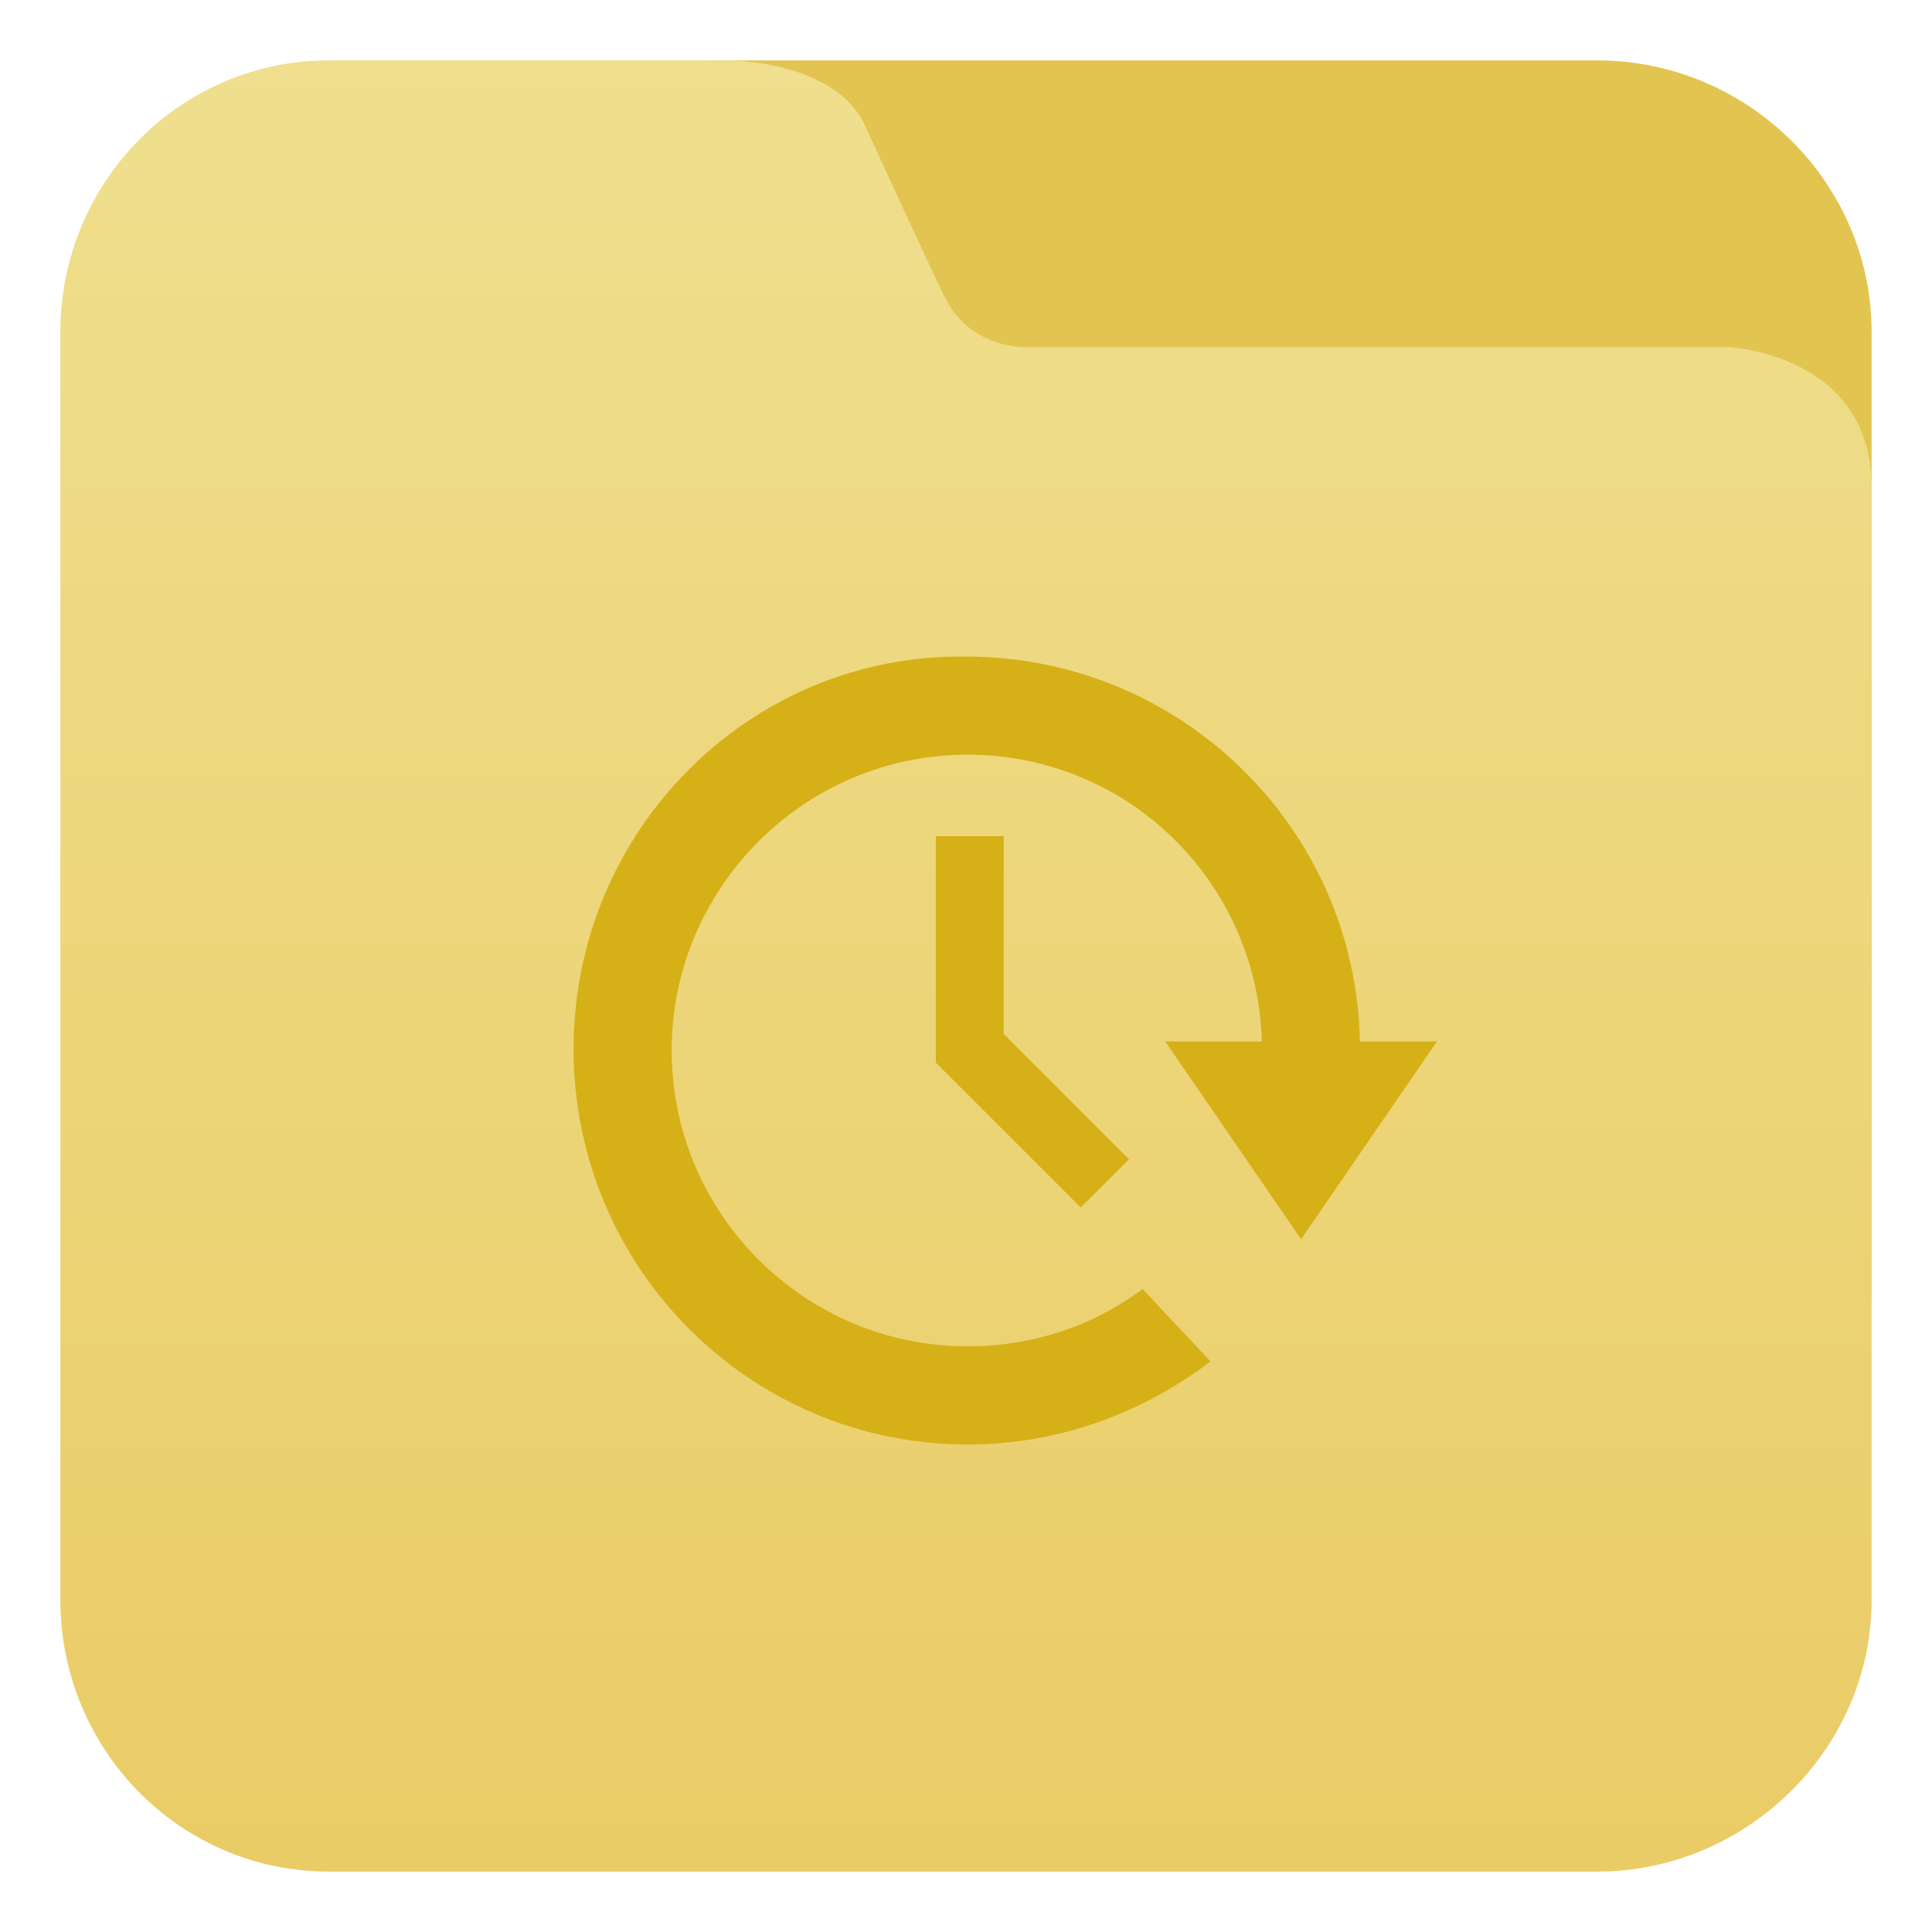
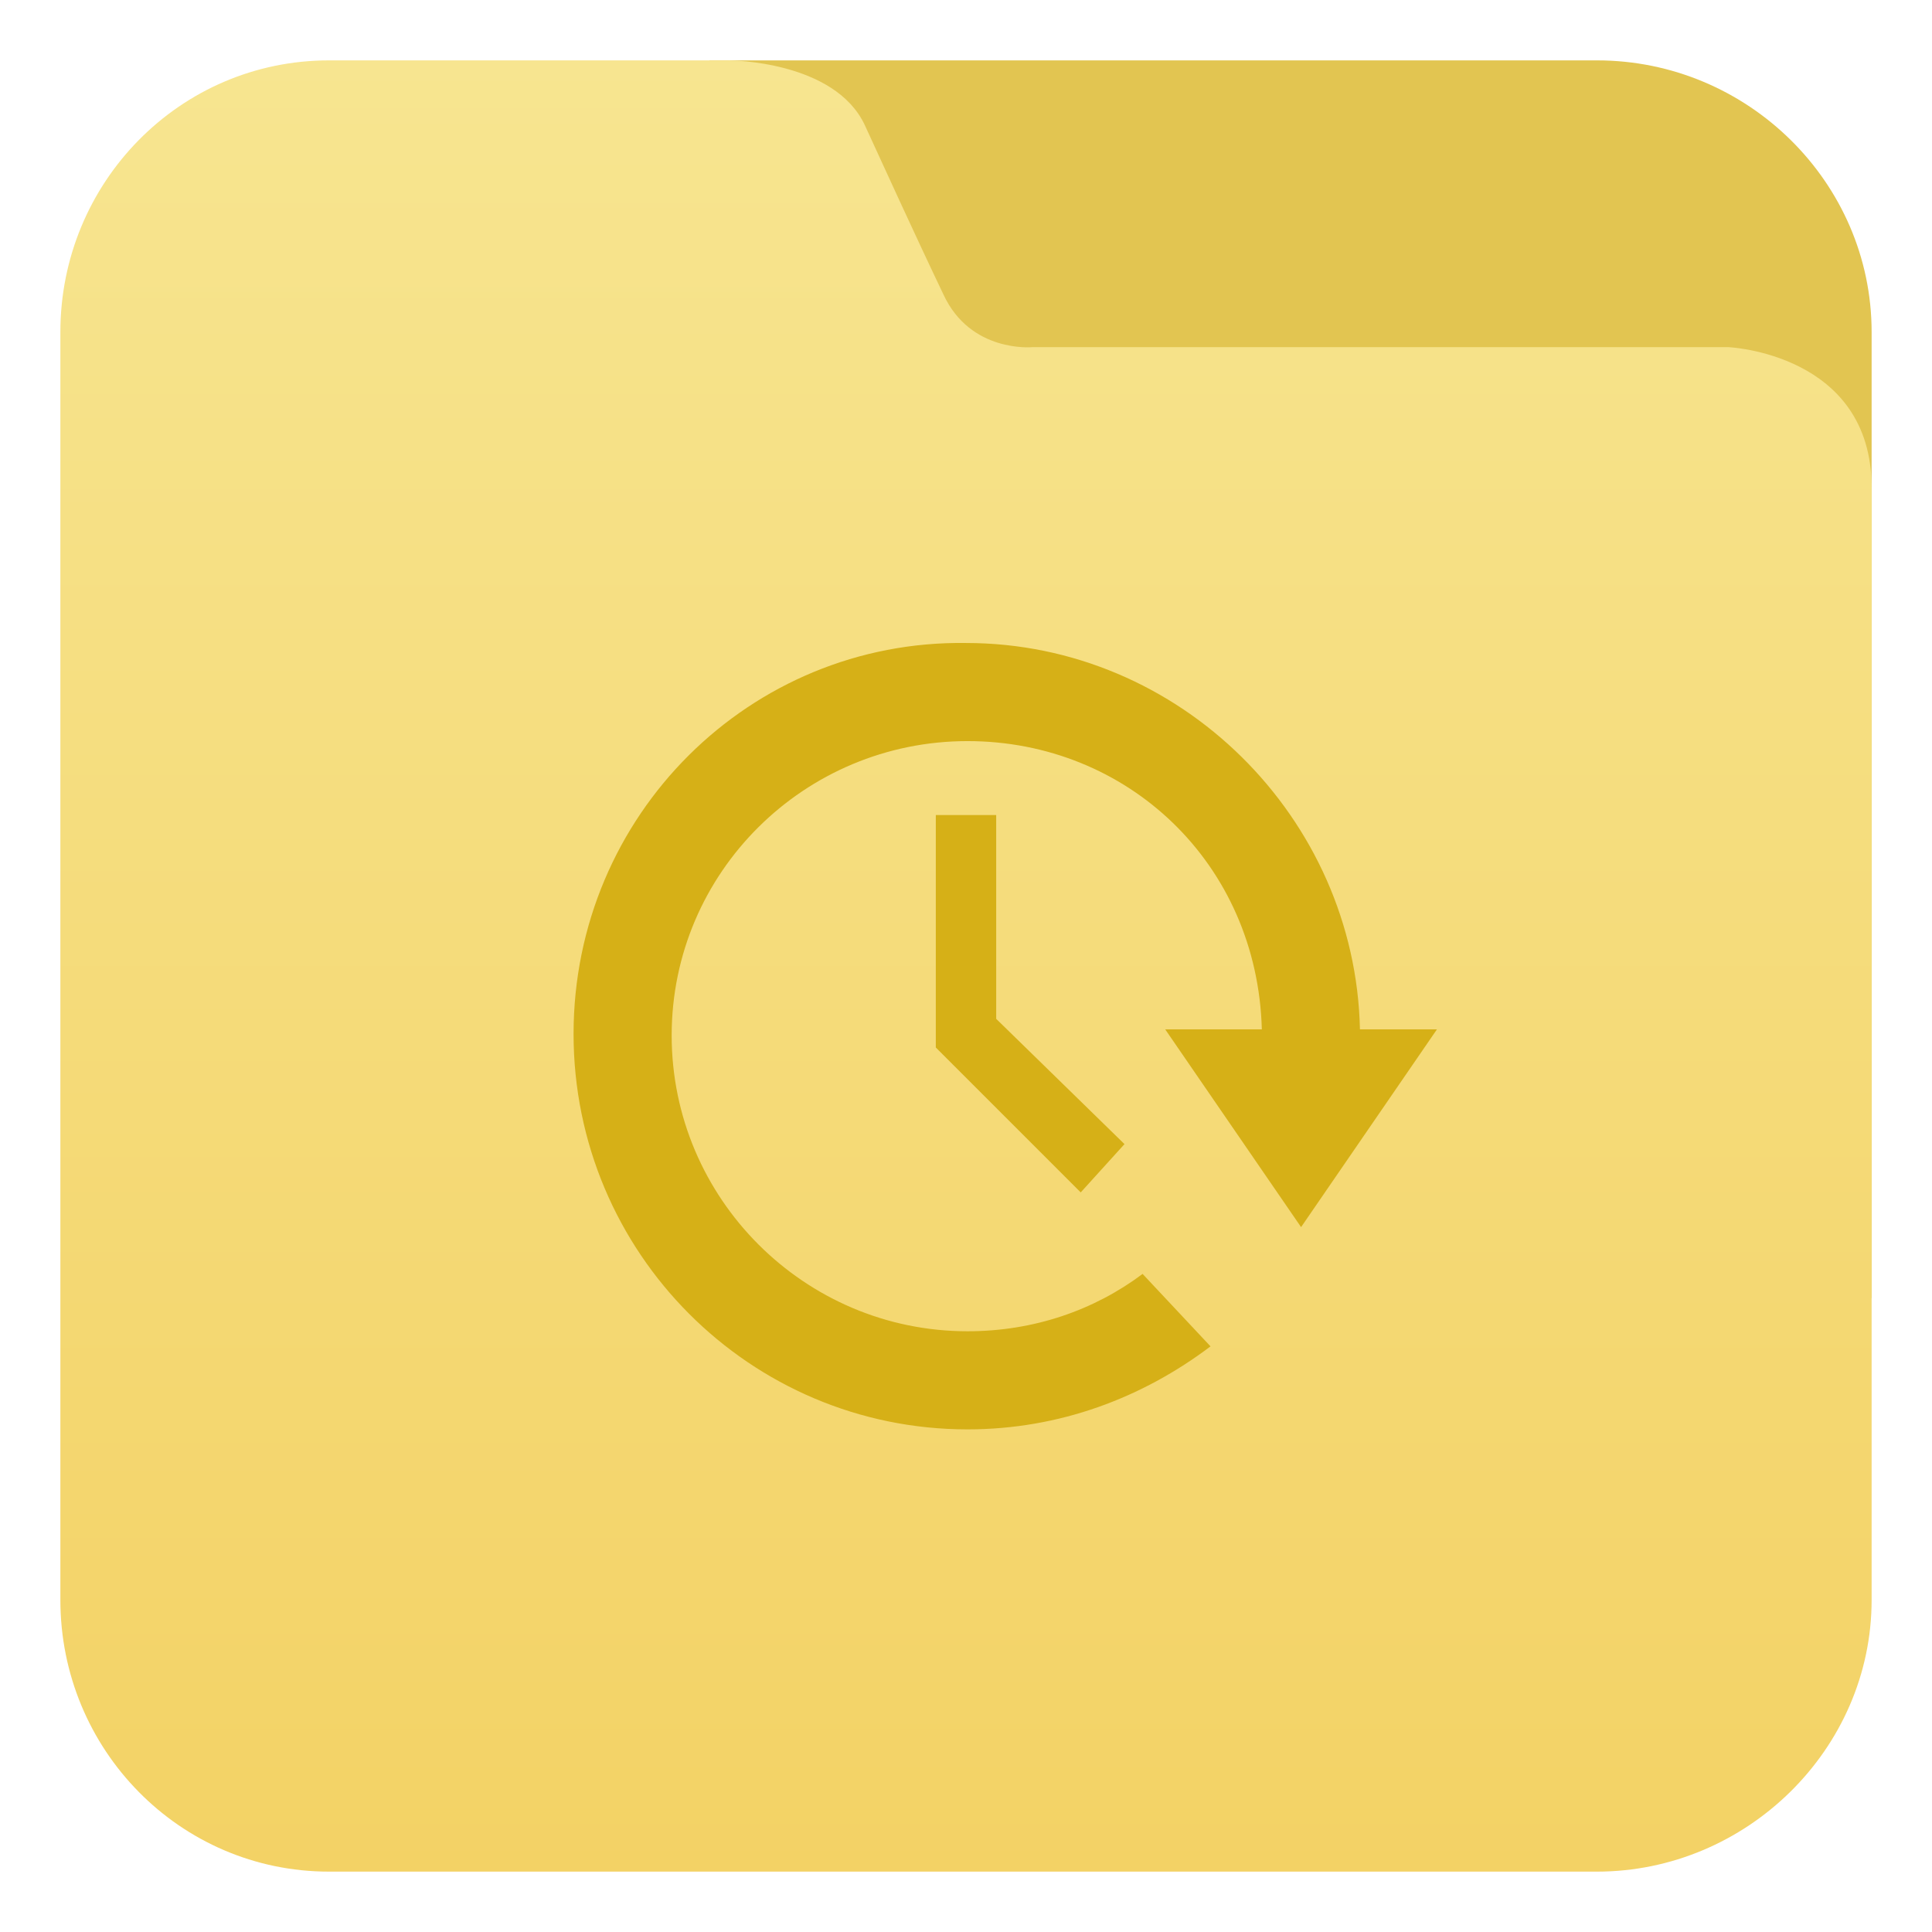
<svg xmlns="http://www.w3.org/2000/svg" version="1.1" id="图层_1" x="0px" y="0px" viewBox="0 0 128 128" enable-background="new 0 0 128 128" xml:space="preserve">
  <path fill="#E2C551" d="M47,86h77V22c0-9.9-8.2-18-18.2-18H47V86z" />
  <linearGradient id="SVGID_1_" gradientUnits="userSpaceOnUse" x1="64" y1="4" x2="64" y2="124">
-     <stop offset="0" style="stop-color:#EFDF8E" />
-     <stop offset="1" style="stop-color:#EACC66" />
+     <stop offset="0" style="stop-color:#F7E590" />
+     <stop offset="1" style="stop-color:#F3D265" />
  </linearGradient>
  <path fill="url(#SVGID_1_)" d="M62.5,19.5c-2.1-4.4-4-8.6-5.2-11.2C55.3,4,48.3,4,48.3,4H21.8C11.9,4,4,12.1,4,22v84  c0,9.9,7.9,18,17.8,18h84c9.9,0,18.2-8.1,18.2-18c0,0,0-69.9,0-73.7c0-8.9-9.5-9.3-9.5-9.3H68.4C68.4,23,64.3,23.4,62.5,19.5z" />
-   <path fill="#D6B017" d="M38,69.5c0,14.5,11.7,26.2,26.1,26.2c6.1,0,11.6-2.1,16.1-5.5l-4.5-4.8c-3.2,2.4-7.2,3.8-11.6,3.8  c-10.8,0-19.6-8.8-19.6-19.6c0-10.8,8.8-19.6,19.6-19.6c10.6,0,19.2,8.4,19.5,19h-6.4l9,13.1l9-13.1h-5.1  c-0.3-14.2-11.9-25.5-26.1-25.5C49.7,43.3,38,55,38,69.5z M62,55.4v15l9.6,9.6l3.2-3.2l-8.3-8.3V55.4H62z" />
+   <path fill="#D6B017" d="M38,68.5c0,14.5,11.7,26.2,26.1,26.2c6.1,0,11.6-2.1,16.1-5.5l-4.5-4.8c-3.2,2.4-7.2,3.8-11.6,3.8  c-10.8,0-19.6-8.8-19.6-19.6c0-10.8,8.8-19.5,19.6-19.5c10.6,0,19.2,8.1,19.5,19.1h-6.4l9,13.1l9-13.1h-5.1  c-0.3-14-11.9-25.6-26.1-25.6C49.7,42.4,38,54,38,68.5z M62,54v15.4l9.6,9.6l2.9-3.2L66,67.5V54H62z" />
</svg>
